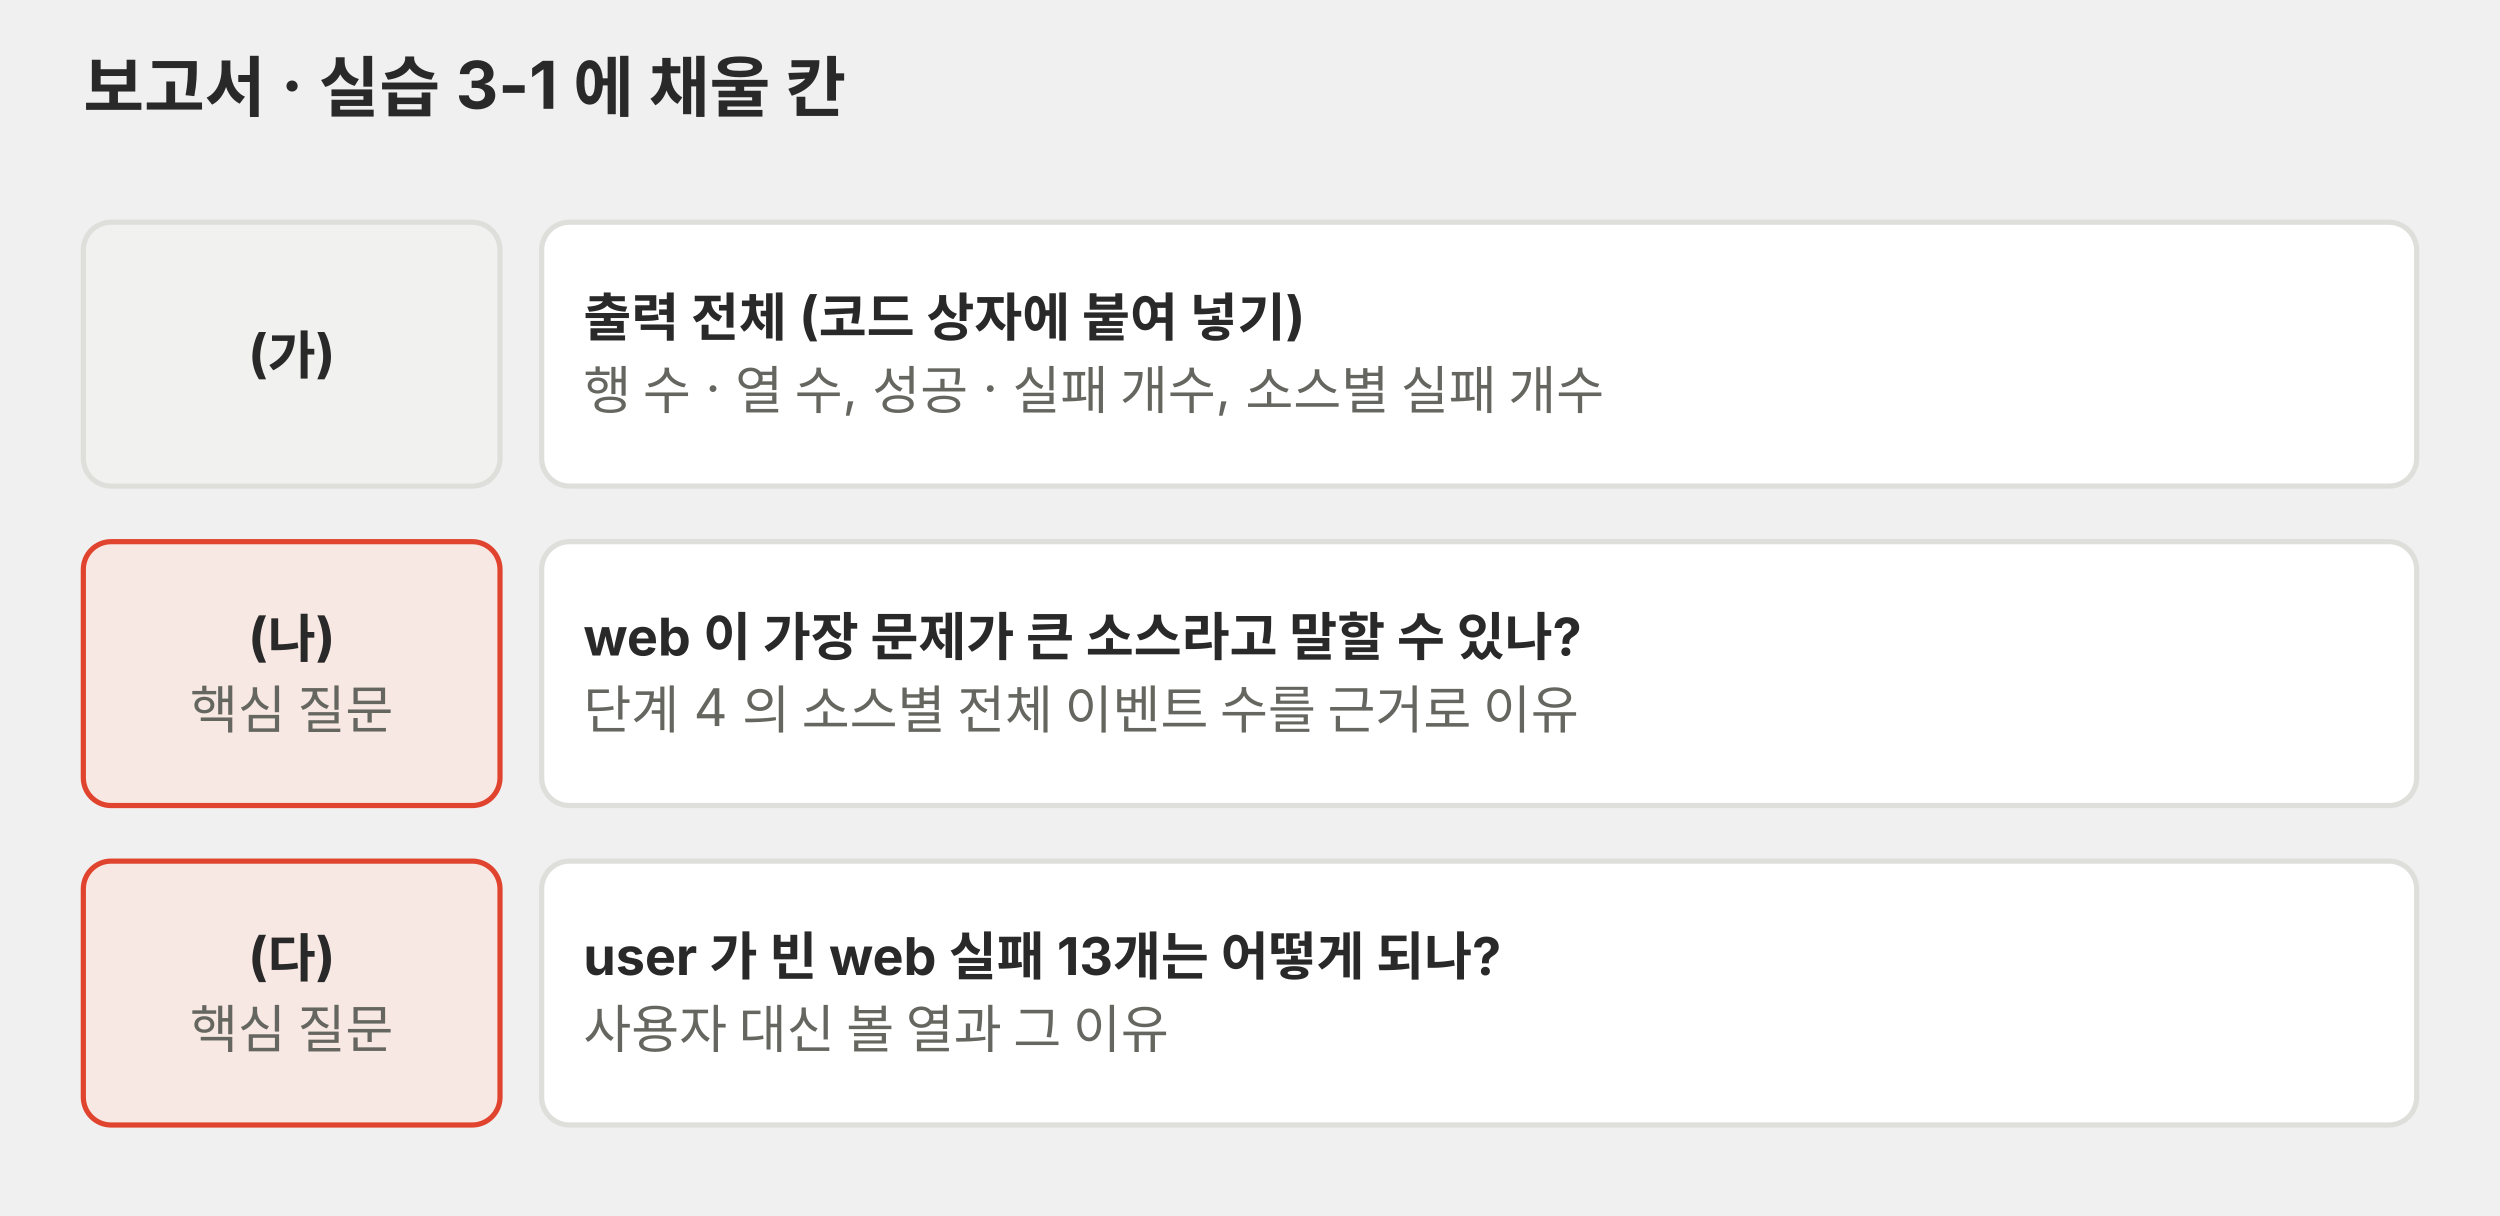
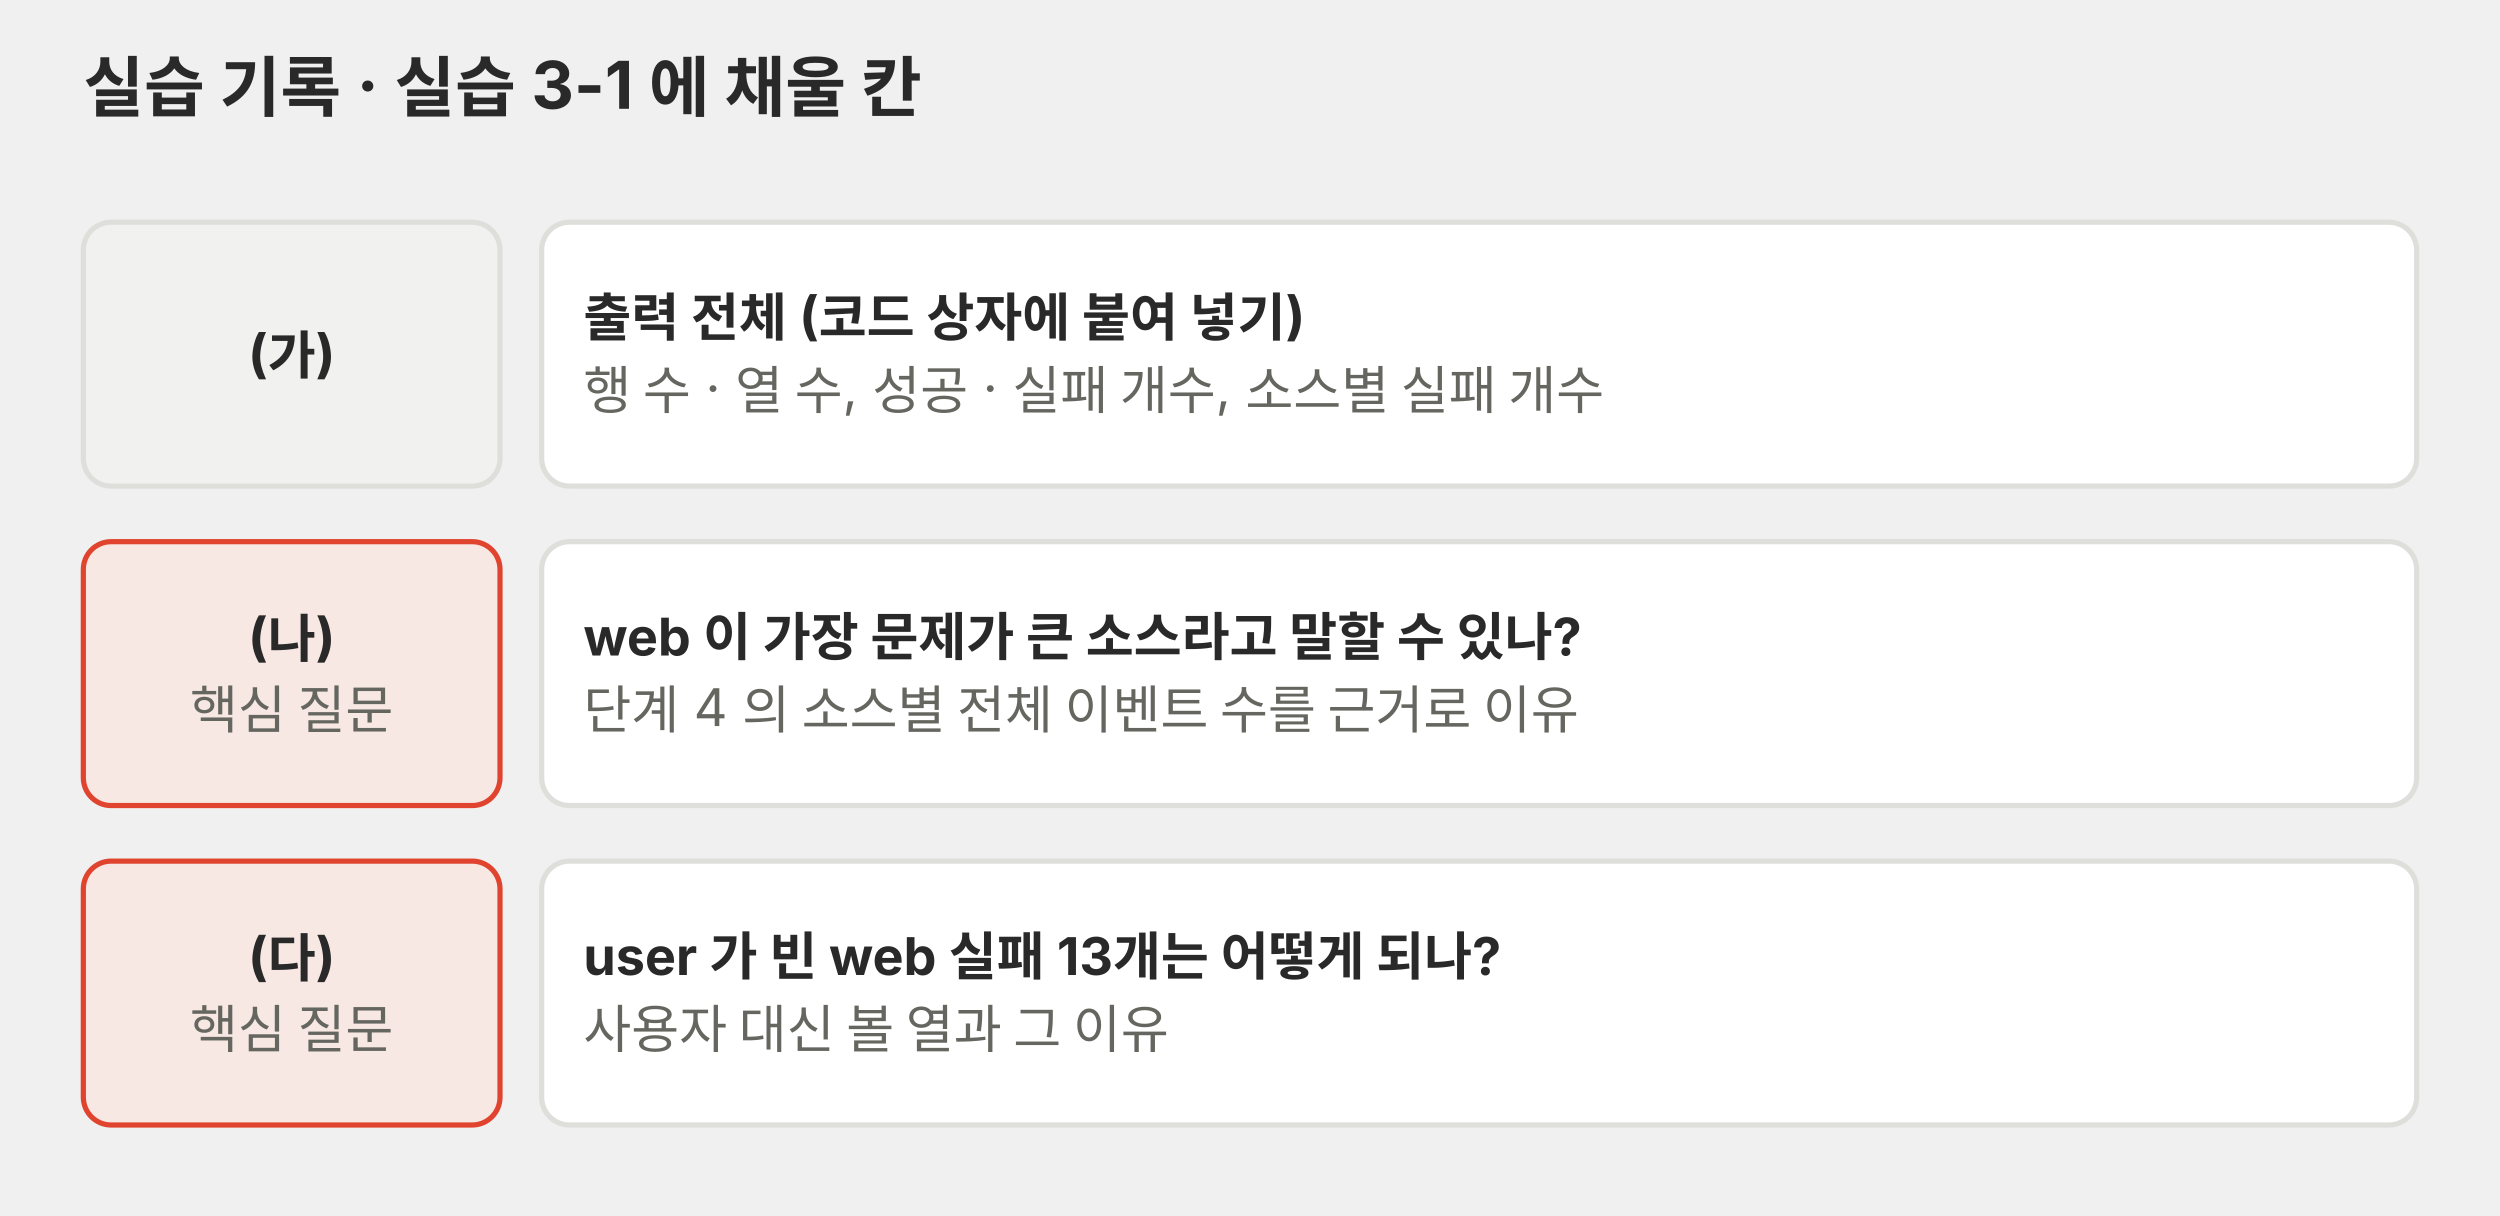
<svg xmlns="http://www.w3.org/2000/svg" viewBox="0 0 720 350" role="img" font-family="Pretendard, 'Noto Sans KR', -apple-system, 'Segoe UI', sans-serif">
  <defs>
    <marker id="a-0305-p02" viewBox="0 0 10 10" refX="9" refY="5" markerWidth="7" markerHeight="7" orient="auto-start-reverse">
      <path d="M0,0 L10,5 L0,10 z" fill="#666660" />
    </marker>
  </defs>
-   <text x="24" y="32" font-size="19" fill="#292929" text-anchor="start" font-weight="700">보고서 · 실습 3-1 에 채울 칸</text>
+   <text x="24" y="32" font-size="19" fill="#292929" text-anchor="start" font-weight="700">실습 기록 · 실습 3-1 에 채울 칸</text>
  <rect x="24" y="64" width="120" height="76" rx="8" fill="#f1f1ef" stroke="#dededb" stroke-width="1.5" />
  <text x="84.0" y="107.2" font-size="15" fill="#292929" text-anchor="middle" font-weight="700">(가)</text>
  <rect x="156" y="64" width="540" height="76" rx="8" fill="#ffffff" stroke="#dededb" stroke-width="1.5" />
  <text x="168" y="96.8" font-size="15" fill="#292929" text-anchor="start" font-weight="700">출력 전체 (코드 상자에 붙여 넣기)</text>
  <text x="168" y="117.8" font-size="15" fill="#666660" text-anchor="start">행 수 · 열 수, 성공 · 실패 개수, 소스별 실패 개수</text>
  <rect x="24" y="156" width="120" height="76" rx="8" fill="#f8e8e3" stroke="#e0442e" stroke-width="1.5" />
  <text x="84.0" y="188.8" font-size="15" fill="#292929" text-anchor="middle" font-weight="700">(나)</text>
  <text x="84.0" y="209.8" font-size="15" fill="#666660" text-anchor="middle">핵심 질문</text>
  <rect x="156" y="156" width="540" height="76" rx="8" fill="#ffffff" stroke="#dededb" stroke-width="1.5" />
  <text x="168" y="188.8" font-size="15" fill="#292929" text-anchor="start" font-weight="700">web 이 가장 문제가 큰 소스라고 말할 수 있나?</text>
  <text x="168" y="209.8" font-size="15" fill="#666660" text-anchor="start">단계 4 의 소스별 전체 이벤트 수를 근거로 이유</text>
  <rect x="24" y="248" width="120" height="76" rx="8" fill="#f8e8e3" stroke="#e0442e" stroke-width="1.5" />
  <text x="84.0" y="280.8" font-size="15" fill="#292929" text-anchor="middle" font-weight="700">(다)</text>
  <text x="84.0" y="301.8" font-size="15" fill="#666660" text-anchor="middle">핵심 질문</text>
  <rect x="156" y="248" width="540" height="76" rx="8" fill="#ffffff" stroke="#dededb" stroke-width="1.5" />
  <text x="168" y="280.8" font-size="15" fill="#292929" text-anchor="start" font-weight="700">user 가 빈 web 실패 13개는 어떻게 되나?</text>
  <text x="168" y="301.8" font-size="15" fill="#666660" text-anchor="start">사용자 대신 볼 열과 그 이유</text>
</svg>
